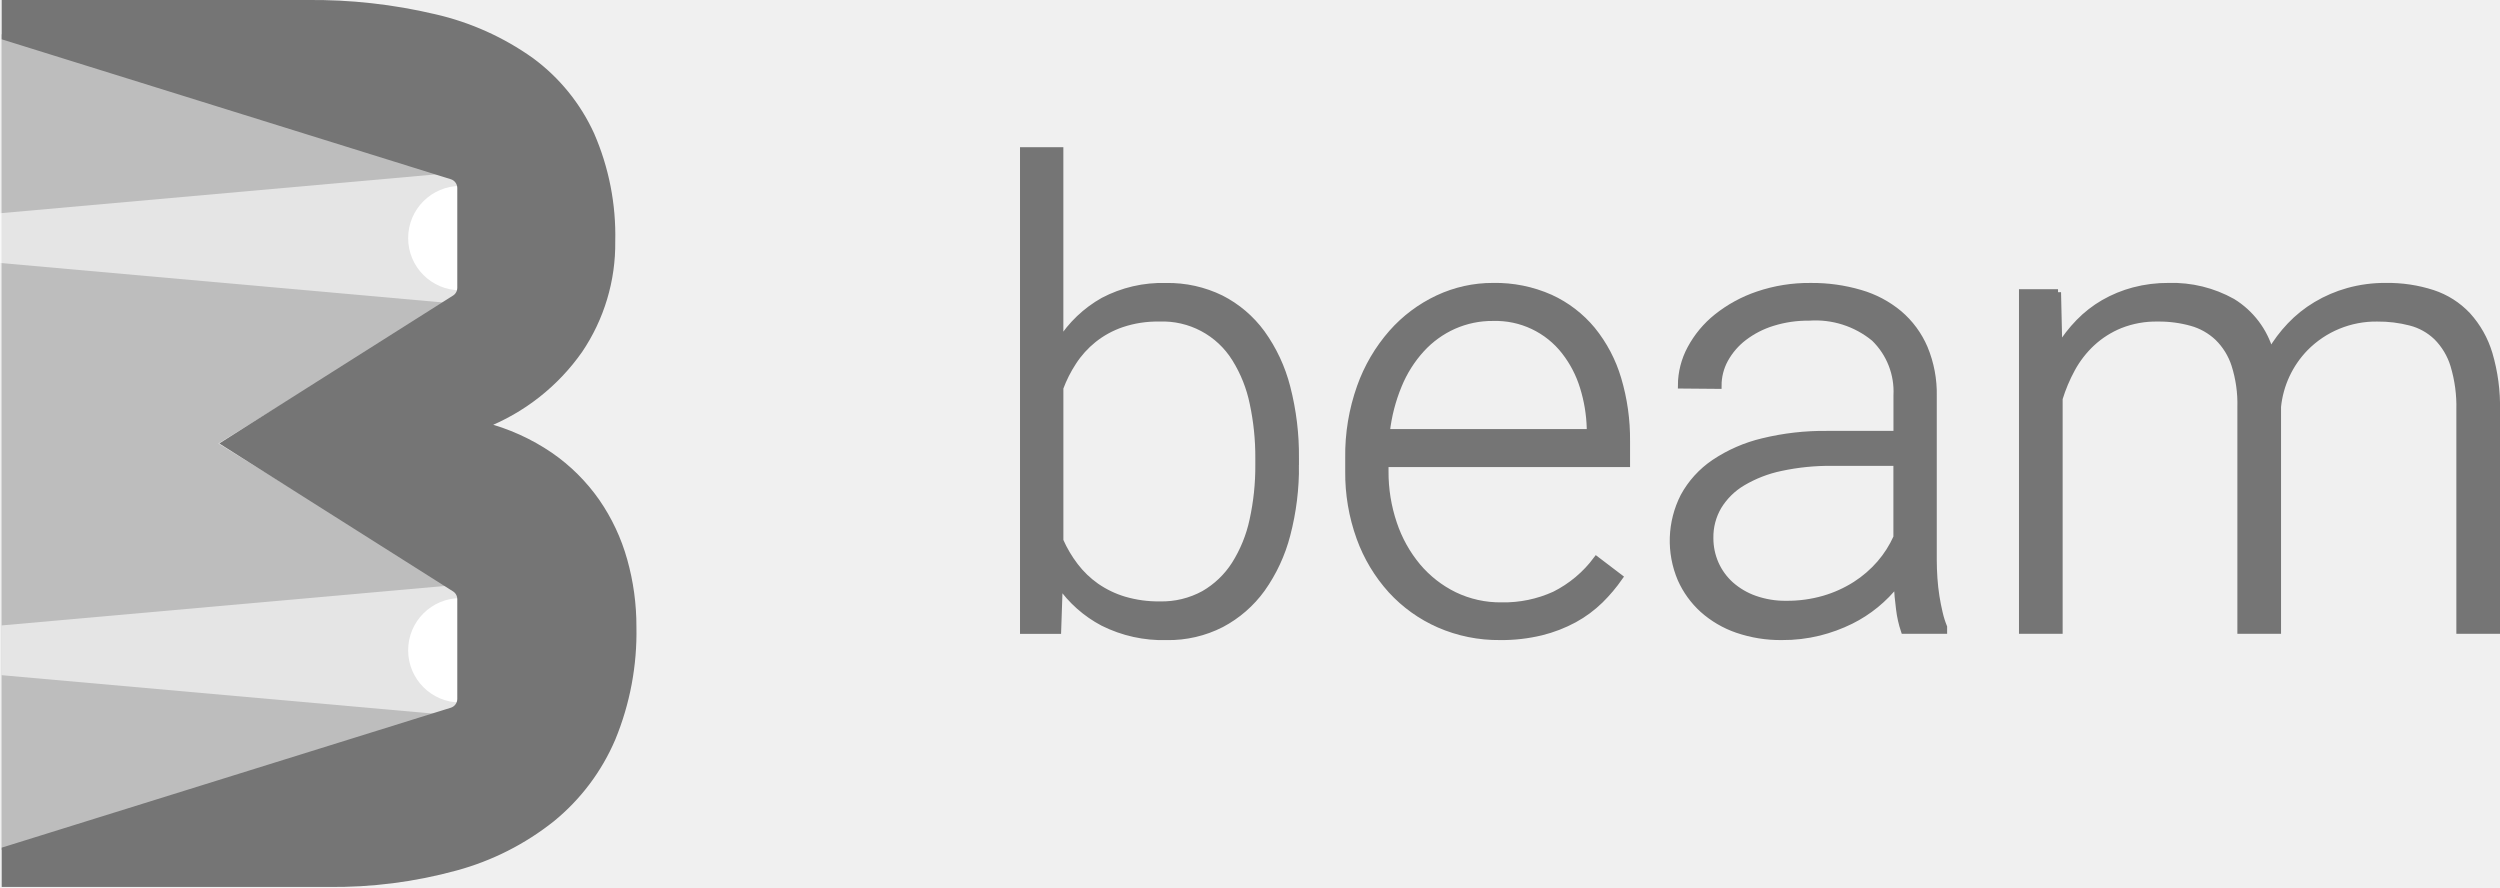
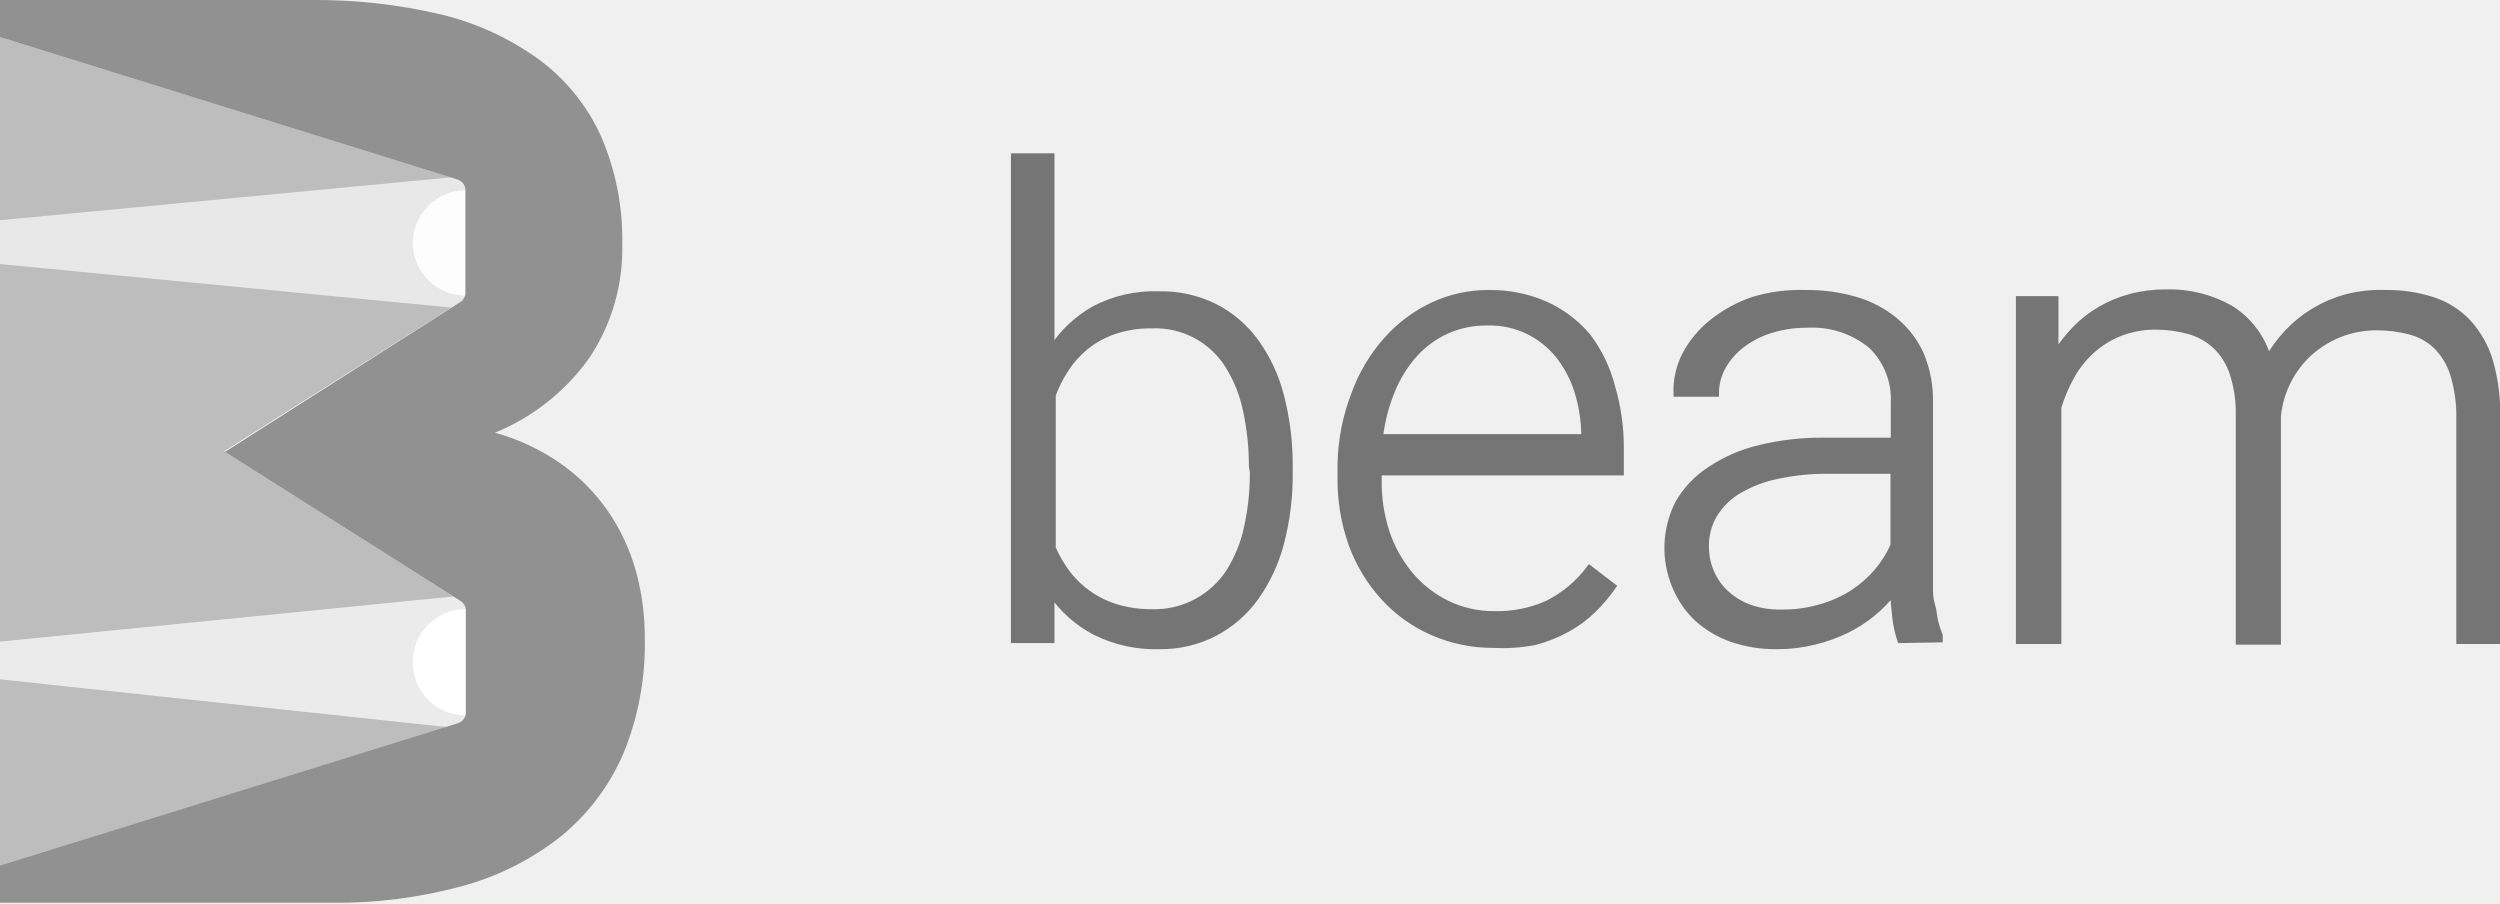
- <svg xmlns="http://www.w3.org/2000/svg" id="Layer_1" data-name="Layer 1" viewBox="0 0 78.035 27.687">
+ <svg xmlns="http://www.w3.org/2000/svg" viewBox="0 0 77.54 28.01">
  <defs>
-     <style>.cls-1{fill:url(#linear-gradient);}.cls-2{fill:#bdbdbd;}.cls-3,.cls-4{fill:#fff;}.cls-3{opacity:0.6;}.cls-5{fill:#fee900;}.cls-6,.cls-7{fill:#757575;stroke:#757575;stroke-miterlimit:10;}.cls-6{stroke-width:0.191px;}.cls-7{stroke-width:0.191px;}</style>
-     <linearGradient id="linear-gradient" x1="0.111" y1="11.521" x2="14.369" y2="11.521" gradientUnits="userSpaceOnUse">
-       <stop offset="0" stop-color="#ff0" stop-opacity="0.7" />
-       <stop offset="0.132" stop-color="#fff600" stop-opacity="0.66" />
-       <stop offset="0.314" stop-color="#feef00" stop-opacity="0.626" />
-       <stop offset="0.547" stop-color="#feea00" stop-opacity="0.606" />
-       <stop offset="1" stop-color="#fee900" stop-opacity="0.6" />
-     </linearGradient>
+     <style>.cls-1,.cls-5{fill:#fff;}.cls-2{fill:#bdbdbd;}.cls-3{opacity:0.7;}.cls-4{opacity:0.65;}.cls-5{opacity:0.9;}.cls-6,.cls-7{fill:#757575;}.cls-6{opacity:0.8;}.cls-7{stroke:#757575;stroke-miterlimit:10;stroke-width:0.19px;}</style>
  </defs>
-   <polygon class="cls-1" points="6.967 13.843 14.369 9.198 6.967 13.843 6.967 13.843" />
-   <polygon class="cls-2" points="14.369 5.549 0.048 1.068 0.048 9.53 0.048 17.965 0.048 17.965 0.048 26.533 14.369 22.138 14.369 18.501 6.817 13.844 14.369 9.186 14.369 5.549" />
-   <polygon class="cls-3" points="0.048 19.522 0.048 21.075 14.369 22.35 14.369 18.247 0.048 19.522" />
-   <path class="cls-4" d="M523.261,342.486a1.629,1.629,0,0,0,1.629,1.629v-3.258A1.629,1.629,0,0,0,523.261,342.486Z" transform="translate(-510.521 -322.1874)" />
-   <polygon class="cls-5" points="0.111 1.101 14.369 5.571 14.369 5.571 0.111 1.101" />
-   <polygon class="cls-3" points="0 6.656 0 8.208 14.303 9.484 14.303 5.381 0 6.656" />
-   <path class="cls-4" d="M523.261,329.62a1.629,1.629,0,0,0,1.629,1.629v-3.258A1.629,1.629,0,0,0,523.261,329.62Z" transform="translate(-510.521 -322.1874)" />
-   <path class="cls-6" d="M530.007,339.676a6.117,6.117,0,0,0-.859-1.832,5.775,5.775,0,0,0-1.454-1.445,6.565,6.565,0,0,0-2.068-.935,6.563,6.563,0,0,0,2.984-2.342,5.937,5.937,0,0,0,1.02-3.399,7.872,7.872,0,0,0-.652-3.333,5.921,5.921,0,0,0-1.879-2.313,8.449,8.449,0,0,0-3.003-1.35,16.552,16.552,0,0,0-4.003-.444h-9.423v1.061l13.956,4.348a0.383,0.383,0,0,1,.264.364v3.116a0.383,0.383,0,0,1-.196.334l-7.15,4.524,7.15,4.524a0.383,0.383,0,0,1,.196.334v3.116a0.383,0.383,0,0,1-.264.364l-13.956,4.348v1.061h10.084a14.401,14.401,0,0,0,3.994-.51,8.339,8.339,0,0,0,3.003-1.52,6.566,6.566,0,0,0,1.888-2.512,8.688,8.688,0,0,0,.652-3.484A7.591,7.591,0,0,0,530.007,339.676Z" transform="translate(-510.521 -322.1874)" />
-   <path class="cls-7" d="M550.972,336.7a8.298,8.298,0,0,1-.269,2.178,5.149,5.149,0,0,1-.786,1.694,3.692,3.692,0,0,1-1.27,1.104,3.618,3.618,0,0,1-1.709.396,4.174,4.174,0,0,1-1.987-.439,3.778,3.778,0,0,1-1.353-1.201l-0.049,1.445h-1.094v-15h1.162v5.967a3.759,3.759,0,0,1,1.338-1.274,3.958,3.958,0,0,1,1.963-.454,3.754,3.754,0,0,1,1.719.381,3.605,3.605,0,0,1,1.274,1.084,5.025,5.025,0,0,1,.791,1.694,8.508,8.508,0,0,1,.269,2.222v0.205Zm-1.172-.205a8.001,8.001,0,0,0-.176-1.719,4.233,4.233,0,0,0-.552-1.387,2.655,2.655,0,0,0-2.368-1.26,3.468,3.468,0,0,0-1.172.181,2.907,2.907,0,0,0-.879.483,2.963,2.963,0,0,0-.625.693,4.027,4.027,0,0,0-.41.811v4.766a3.887,3.887,0,0,0,.464.786,2.992,2.992,0,0,0,.659.635,3.087,3.087,0,0,0,.874.42,3.779,3.779,0,0,0,1.108.151,2.727,2.727,0,0,0,1.372-.332,2.795,2.795,0,0,0,.962-0.918,4.249,4.249,0,0,0,.562-1.382,7.806,7.806,0,0,0,.181-1.724v-0.205Z" transform="translate(-510.521 -322.1874)" />
-   <path class="cls-7" d="M557.342,342.071a4.645,4.645,0,0,1-1.904-.386,4.463,4.463,0,0,1-1.499-1.074,4.945,4.945,0,0,1-.981-1.636,5.938,5.938,0,0,1-.352-2.08v-0.42a6.339,6.339,0,0,1,.366-2.212,5.19,5.19,0,0,1,.991-1.689,4.43,4.43,0,0,1,1.44-1.079,4.022,4.022,0,0,1,1.724-.381,4.212,4.212,0,0,1,1.787.361,3.685,3.685,0,0,1,1.313,1.006,4.425,4.425,0,0,1,.806,1.533,6.601,6.601,0,0,1,.273,1.943v0.713h-7.539v0.225a4.999,4.999,0,0,0,.264,1.636,4.117,4.117,0,0,0,.742,1.333,3.516,3.516,0,0,0,1.143.894,3.292,3.292,0,0,0,1.475.327,3.812,3.812,0,0,0,1.655-.342,3.681,3.681,0,0,0,1.304-1.094l0.732,0.557a5.138,5.138,0,0,1-.61.723,3.715,3.715,0,0,1-.806.596,4.367,4.367,0,0,1-1.035.4A5.244,5.244,0,0,1,557.342,342.071ZM557.127,332.11a2.959,2.959,0,0,0-1.23.254,3.048,3.048,0,0,0-1.001.723,3.827,3.827,0,0,0-.713,1.128,5.399,5.399,0,0,0-.376,1.46h6.338v-0.127a4.747,4.747,0,0,0-.215-1.284,3.438,3.438,0,0,0-.571-1.099A2.726,2.726,0,0,0,557.127,332.11Z" transform="translate(-510.521 -322.1874)" />
-   <path class="cls-7" d="M569.951,341.876a3.432,3.432,0,0,1-.151-0.669q-0.053-.396-0.073-0.806a4.172,4.172,0,0,1-1.436,1.172,4.942,4.942,0,0,1-.986.361,4.711,4.711,0,0,1-1.162.137,4.16,4.16,0,0,1-1.401-.225,3.161,3.161,0,0,1-1.074-.63,2.861,2.861,0,0,1-.688-0.952,3.058,3.058,0,0,1,.088-2.583,3.008,3.008,0,0,1,.957-1.055,4.656,4.656,0,0,1,1.519-.664,8.062,8.062,0,0,1,2.007-.229h2.168V334.532a2.312,2.312,0,0,0-.698-1.782,2.881,2.881,0,0,0-2.036-.649,3.675,3.675,0,0,0-1.133.166,2.86,2.86,0,0,0-.894.459,2.19,2.19,0,0,0-.586.679,1.702,1.702,0,0,0-.21.825l-1.172-.01a2.443,2.443,0,0,1,.293-1.152,3.203,3.203,0,0,1,.825-0.991,4.226,4.226,0,0,1,1.279-.698,4.946,4.946,0,0,1,1.655-.264,5.295,5.295,0,0,1,1.548.215,3.341,3.341,0,0,1,1.216.645,2.915,2.915,0,0,1,.791,1.074,3.7,3.7,0,0,1,.283,1.504v5.117c0,0.182.007,0.371,0.02,0.566,0.014,0.195.034,0.384,0.063,0.566,0.029,0.182.063,0.356,0.103,0.522a2.794,2.794,0,0,0,.137.435v0.117h-1.25Zm-3.672-.84a4.11,4.11,0,0,0,1.177-.161,3.809,3.809,0,0,0,.981-0.444,3.508,3.508,0,0,0,.762-0.659,3.317,3.317,0,0,0,.518-0.815v-2.324h-2.002a7.275,7.275,0,0,0-1.606.161,3.907,3.907,0,0,0-1.196.464,2.187,2.187,0,0,0-.747.737,1.884,1.884,0,0,0-.259.981,1.98,1.98,0,0,0,.166.806,1.933,1.933,0,0,0,.474.654,2.257,2.257,0,0,0,.747.439A2.851,2.851,0,0,0,566.279,341.036Z" transform="translate(-510.521 -322.1874)" />
-   <path class="cls-7" d="M574.759,331.309l0.039,1.719a4.491,4.491,0,0,1,.61-0.786,3.583,3.583,0,0,1,.776-0.605,3.871,3.871,0,0,1,.938-0.386,4.169,4.169,0,0,1,1.094-.137,3.852,3.852,0,0,1,1.992.488,2.693,2.693,0,0,1,1.182,1.562A4.354,4.354,0,0,1,582,332.349a3.826,3.826,0,0,1,.811-0.649,4.096,4.096,0,0,1,1.001-.43,4.279,4.279,0,0,1,1.182-.156,4.528,4.528,0,0,1,1.465.22,2.621,2.621,0,0,1,1.089.693,3.112,3.112,0,0,1,.679,1.206,5.805,5.805,0,0,1,.234,1.758v6.885h-1.172v-6.895a4.414,4.414,0,0,0-.186-1.392,2.112,2.112,0,0,0-.527-0.879,1.834,1.834,0,0,0-.815-0.454,3.993,3.993,0,0,0-1.04-.127,3.09,3.09,0,0,0-2.241.923,3.073,3.073,0,0,0-.854,1.831v6.992h-1.172v-6.982a4.008,4.008,0,0,0-.186-1.318,2.087,2.087,0,0,0-.527-0.85,1.952,1.952,0,0,0-.815-0.459,3.749,3.749,0,0,0-1.05-.137,3.038,3.038,0,0,0-1.172.21,2.911,2.911,0,0,0-.884.562,3.164,3.164,0,0,0-.62.801,5.027,5.027,0,0,0-.391.928v7.246h-1.172V331.309h1.123Z" transform="translate(-510.521 -322.1874)" />
+   <g id="Calque_2" data-name="Calque 2">
+     <g id="Layer_1" data-name="Layer 1">
+       <path class="cls-1" d="M0,1.15V26.86H0V28H10.28a14.74,14.74,0,0,0,4.07-.52,8.55,8.55,0,0,0,3.06-1.55,6.74,6.74,0,0,0,1.93-2.57A8.91,8.91,0,0,0,20,19.82a7.79,7.79,0,0,0-.29-2.12,6.28,6.28,0,0,0-.88-1.87,5.93,5.93,0,0,0-1.49-1.48,6.67,6.67,0,0,0-2-.93,6.69,6.69,0,0,0,2.95-2.35,6.1,6.1,0,0,0,1-3.47,8.07,8.07,0,0,0-.67-3.4,6.08,6.08,0,0,0-1.92-2.36A8.67,8.67,0,0,0,13.69.45,16.93,16.93,0,0,0,9.61,0H0V1.15" />
+       <path class="cls-2" d="M14.27,18.63,6.95,14l7.32-4.63a.35.35,0,0,0,.18-.31V5.9a.35.35,0,0,0-.24-.33L0,1.15V26.86H0L14.2,22.44a.35.35,0,0,0,.24-.33V18.94A.35.35,0,0,0,14.27,18.63Z" />
+       <g class="cls-3">
+         <path class="cls-1" d="M14.27,18.63l-.2-.13L0,19.9v1.17l13.86,1.48.34-.11a.35.35,0,0,0,.24-.33V18.94A.35.35,0,0,0,14.27,18.63Z" />
+       </g>
+       <g class="cls-4">
+         <path class="cls-1" d="M14.26,9.38a.35.35,0,0,0,.18-.31V5.9a.35.35,0,0,0-.24-.33L14,5.5,0,6.83V8.19L14,9.54Z" />
+       </g>
+       <path class="cls-5" d="M12.8,7.52a1.65,1.65,0,0,0,1.63,1.65.35.35,0,0,0,0-.1V5.9a.35.35,0,0,0,0,0A1.65,1.65,0,0,0,12.8,7.52Z" />
+       <path class="cls-1" d="M12.8,20.54a1.65,1.65,0,0,0,1.64,1.65.35.35,0,0,0,0-.08V18.94a.35.35,0,0,0,0-.05A1.65,1.65,0,0,0,12.8,20.54Z" />
+       <path class="cls-6" d="M19.72,17.7a6.28,6.28,0,0,0-.88-1.87,5.93,5.93,0,0,0-1.49-1.48,6.67,6.67,0,0,0-2-.93,6.69,6.69,0,0,0,2.95-2.35,6.1,6.1,0,0,0,1-3.47,8.07,8.07,0,0,0-.67-3.4,6.08,6.08,0,0,0-1.92-2.36A8.67,8.67,0,0,0,13.69.45,16.93,16.93,0,0,0,9.61,0H0V1.15L14.2,5.57a.35.35,0,0,1,.24.33V9.07a.35.35,0,0,1-.18.31L7,14l-.05,0,7.32,4.63a.35.35,0,0,1,.18.31V22.1a.35.35,0,0,1-.24.33L0,26.85H0V28H10.28a14.74,14.74,0,0,0,4.07-.52,8.55,8.55,0,0,0,3.06-1.55,6.74,6.74,0,0,0,1.93-2.57A8.91,8.91,0,0,0,20,19.82,7.79,7.79,0,0,0,19.72,17.7Z" />
+       <path class="cls-7" d="M40,14.67a8.3,8.3,0,0,1-.27,2.18,5.15,5.15,0,0,1-.79,1.69,3.69,3.69,0,0,1-1.27,1.1,3.62,3.62,0,0,1-1.71.4,4.17,4.17,0,0,1-2-.44,3.78,3.78,0,0,1-1.35-1.2l0,1.45H31.45v-15h1.16v6a3.76,3.76,0,0,1,1.34-1.27,4,4,0,0,1,2-.45,3.75,3.75,0,0,1,1.72.38,3.61,3.61,0,0,1,1.27,1.08,5,5,0,0,1,.79,1.69A8.51,8.51,0,0,1,40,14.47Zm-1.17-.21a8,8,0,0,0-.18-1.72,4.23,4.23,0,0,0-.55-1.39,2.66,2.66,0,0,0-2.37-1.26,3.47,3.47,0,0,0-1.17.18,2.91,2.91,0,0,0-.88.48,3,3,0,0,0-.62.69,4,4,0,0,0-.41.81V17a3.89,3.89,0,0,0,.46.79,3,3,0,0,0,.66.63,3.09,3.09,0,0,0,.87.42,3.78,3.78,0,0,0,1.11.15,2.73,2.73,0,0,0,1.37-.33,2.79,2.79,0,0,0,1-.92,4.25,4.25,0,0,0,.56-1.38,7.81,7.81,0,0,0,.18-1.72Z" />
+       <path class="cls-7" d="M46.33,20a4.64,4.64,0,0,1-1.9-.39,4.46,4.46,0,0,1-1.5-1.07,4.94,4.94,0,0,1-1-1.64,5.94,5.94,0,0,1-.35-2.08v-.42A6.34,6.34,0,0,1,42,12.24a5.19,5.19,0,0,1,1-1.69,4.43,4.43,0,0,1,1.44-1.08,4,4,0,0,1,1.72-.38,4.21,4.21,0,0,1,1.79.36,3.69,3.69,0,0,1,1.31,1A4.42,4.42,0,0,1,50,12a6.6,6.6,0,0,1,.27,1.94v.71H42.76v.22A5,5,0,0,0,43,16.5a4.12,4.12,0,0,0,.74,1.33,3.52,3.52,0,0,0,1.14.89,3.29,3.29,0,0,0,1.47.33A3.81,3.81,0,0,0,48,18.72a3.68,3.68,0,0,0,1.3-1.09l.73.56a5.14,5.14,0,0,1-.61.72,3.72,3.72,0,0,1-.81.6,4.37,4.37,0,0,1-1,.4A5.24,5.24,0,0,1,46.33,20Zm-.21-10a3,3,0,0,0-1.23.25,3,3,0,0,0-1,.72,3.83,3.83,0,0,0-.71,1.13,5.4,5.4,0,0,0-.38,1.46h6.34v-.13a4.75,4.75,0,0,0-.21-1.28,3.44,3.44,0,0,0-.57-1.1,2.73,2.73,0,0,0-2.23-1.05Z" />
+       <path class="cls-7" d="M58.94,19.85a3.43,3.43,0,0,1-.15-.67q-.05-.4-.07-.81a4.17,4.17,0,0,1-1.44,1.17,4.94,4.94,0,0,1-1,.36,4.71,4.71,0,0,1-1.16.14,4.16,4.16,0,0,1-1.4-.22,3.16,3.16,0,0,1-1.07-.63,2.86,2.86,0,0,1-.69-1,3.06,3.06,0,0,1,.09-2.58,3,3,0,0,1,1-1.05,4.66,4.66,0,0,1,1.52-.66,8.06,8.06,0,0,1,2-.23h2.17V12.5a2.31,2.31,0,0,0-.7-1.78,2.88,2.88,0,0,0-2-.65,3.68,3.68,0,0,0-1.13.17,2.86,2.86,0,0,0-.89.46,2.19,2.19,0,0,0-.59.68,1.7,1.7,0,0,0-.21.83H52A2.44,2.44,0,0,1,52.27,11a3.2,3.2,0,0,1,.83-1,4.23,4.23,0,0,1,1.28-.7A5,5,0,0,1,56,9.09a5.3,5.3,0,0,1,1.55.21,3.34,3.34,0,0,1,1.22.64A2.91,2.91,0,0,1,59.58,11a3.7,3.7,0,0,1,.28,1.5v5.12c0,.18,0,.37,0,.57s0,.38.06.57.06.36.1.52a2.79,2.79,0,0,0,.14.43v.12ZM55.27,19a4.11,4.11,0,0,0,1.18-.16,3.81,3.81,0,0,0,1-.44,3.51,3.51,0,0,0,.76-.66,3.32,3.32,0,0,0,.52-.82V14.6h-2a7.28,7.28,0,0,0-1.61.16,3.91,3.91,0,0,0-1.2.46,2.19,2.19,0,0,0-.75.74,1.88,1.88,0,0,0-.26,1,2,2,0,0,0,.17.81,1.93,1.93,0,0,0,.47.65,2.26,2.26,0,0,0,.75.44A2.85,2.85,0,0,0,55.27,19Z" />
+       <path class="cls-7" d="M63.75,9.28l0,1.72a4.49,4.49,0,0,1,.61-.79,3.58,3.58,0,0,1,.78-.61,3.87,3.87,0,0,1,.94-.39,4.17,4.17,0,0,1,1.09-.14,3.85,3.85,0,0,1,2,.49,2.69,2.69,0,0,1,1.18,1.56,4.35,4.35,0,0,1,.61-.82,3.83,3.83,0,0,1,.81-.65,4.1,4.1,0,0,1,1-.43A4.28,4.28,0,0,1,74,9.09a4.53,4.53,0,0,1,1.46.22,2.62,2.62,0,0,1,1.09.69,3.11,3.11,0,0,1,.68,1.21A5.8,5.8,0,0,1,77.45,13v6.88H76.28V13a4.41,4.41,0,0,0-.19-1.39,2.11,2.11,0,0,0-.53-.88,1.83,1.83,0,0,0-.82-.45,4,4,0,0,0-1-.13,3.09,3.09,0,0,0-2.24.92,3.07,3.07,0,0,0-.85,1.83v7H69.44v-7a4,4,0,0,0-.19-1.32,2.09,2.09,0,0,0-.53-.85,2,2,0,0,0-.82-.46,3.75,3.75,0,0,0-1-.14,3,3,0,0,0-1.17.21,2.91,2.91,0,0,0-.88.56,3.16,3.16,0,0,0-.62.8,5,5,0,0,0-.39.93v7.25H62.62V9.28Z" />
+     </g>
+   </g>
</svg>
